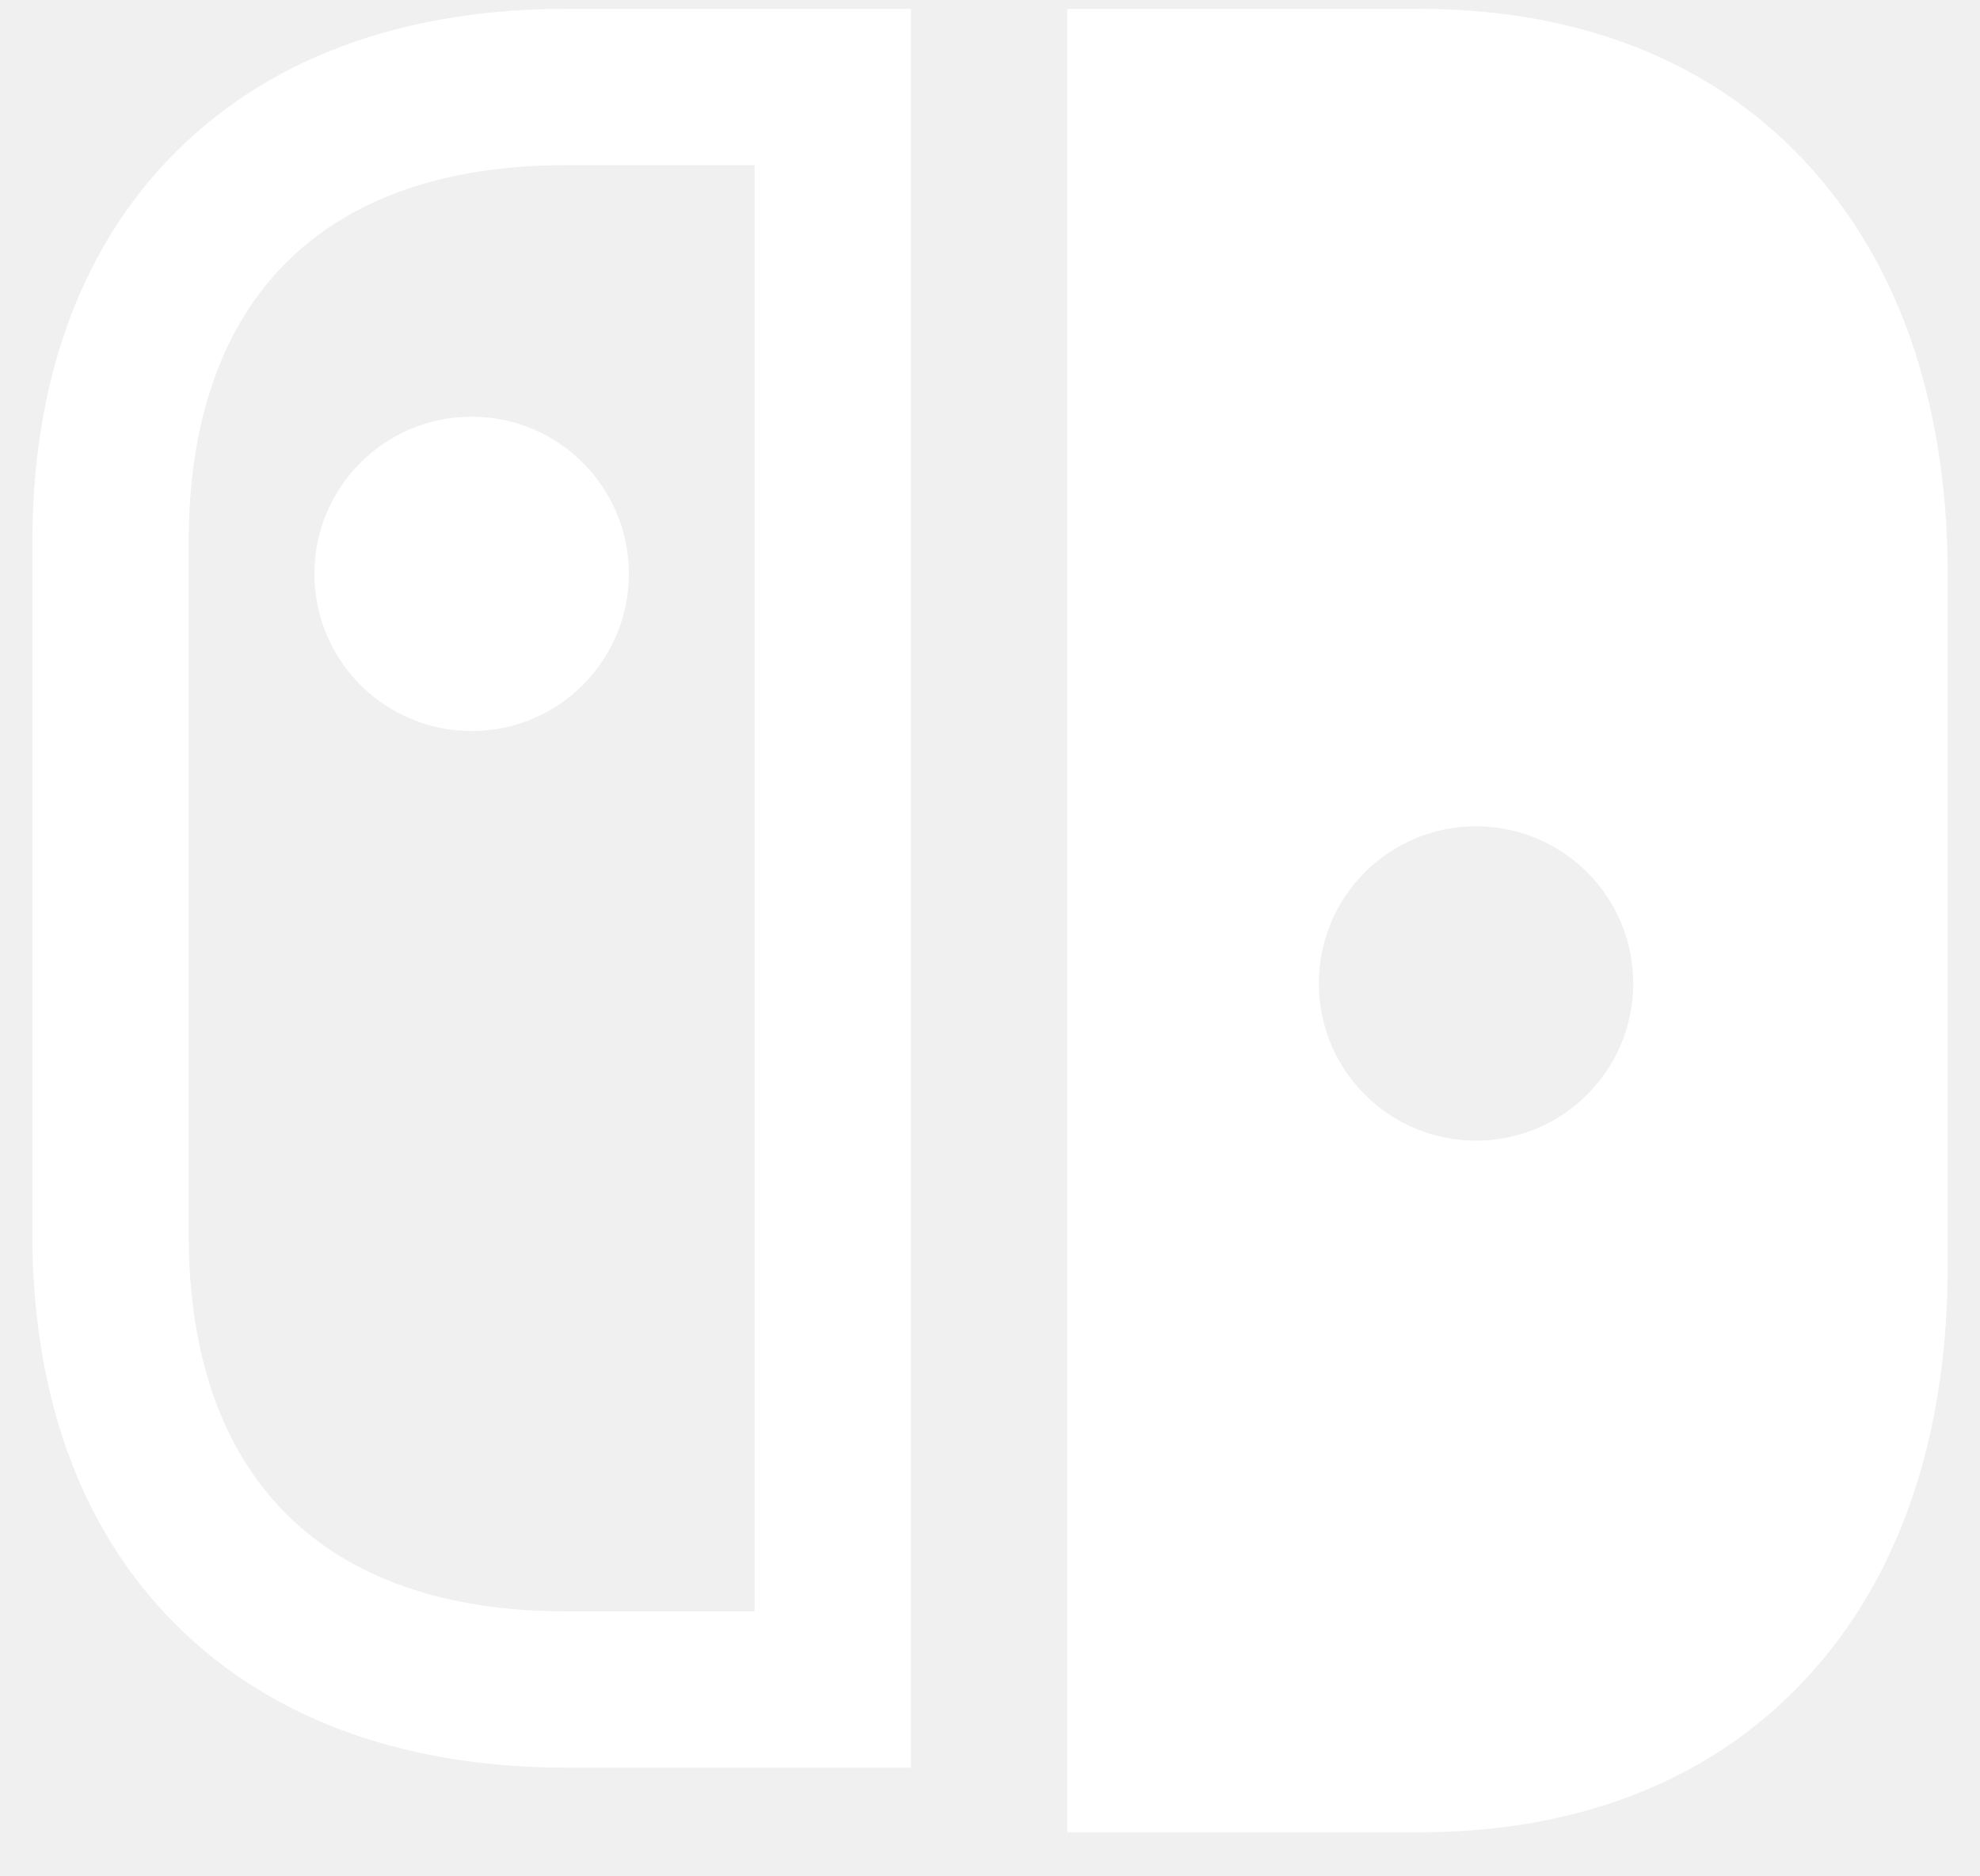
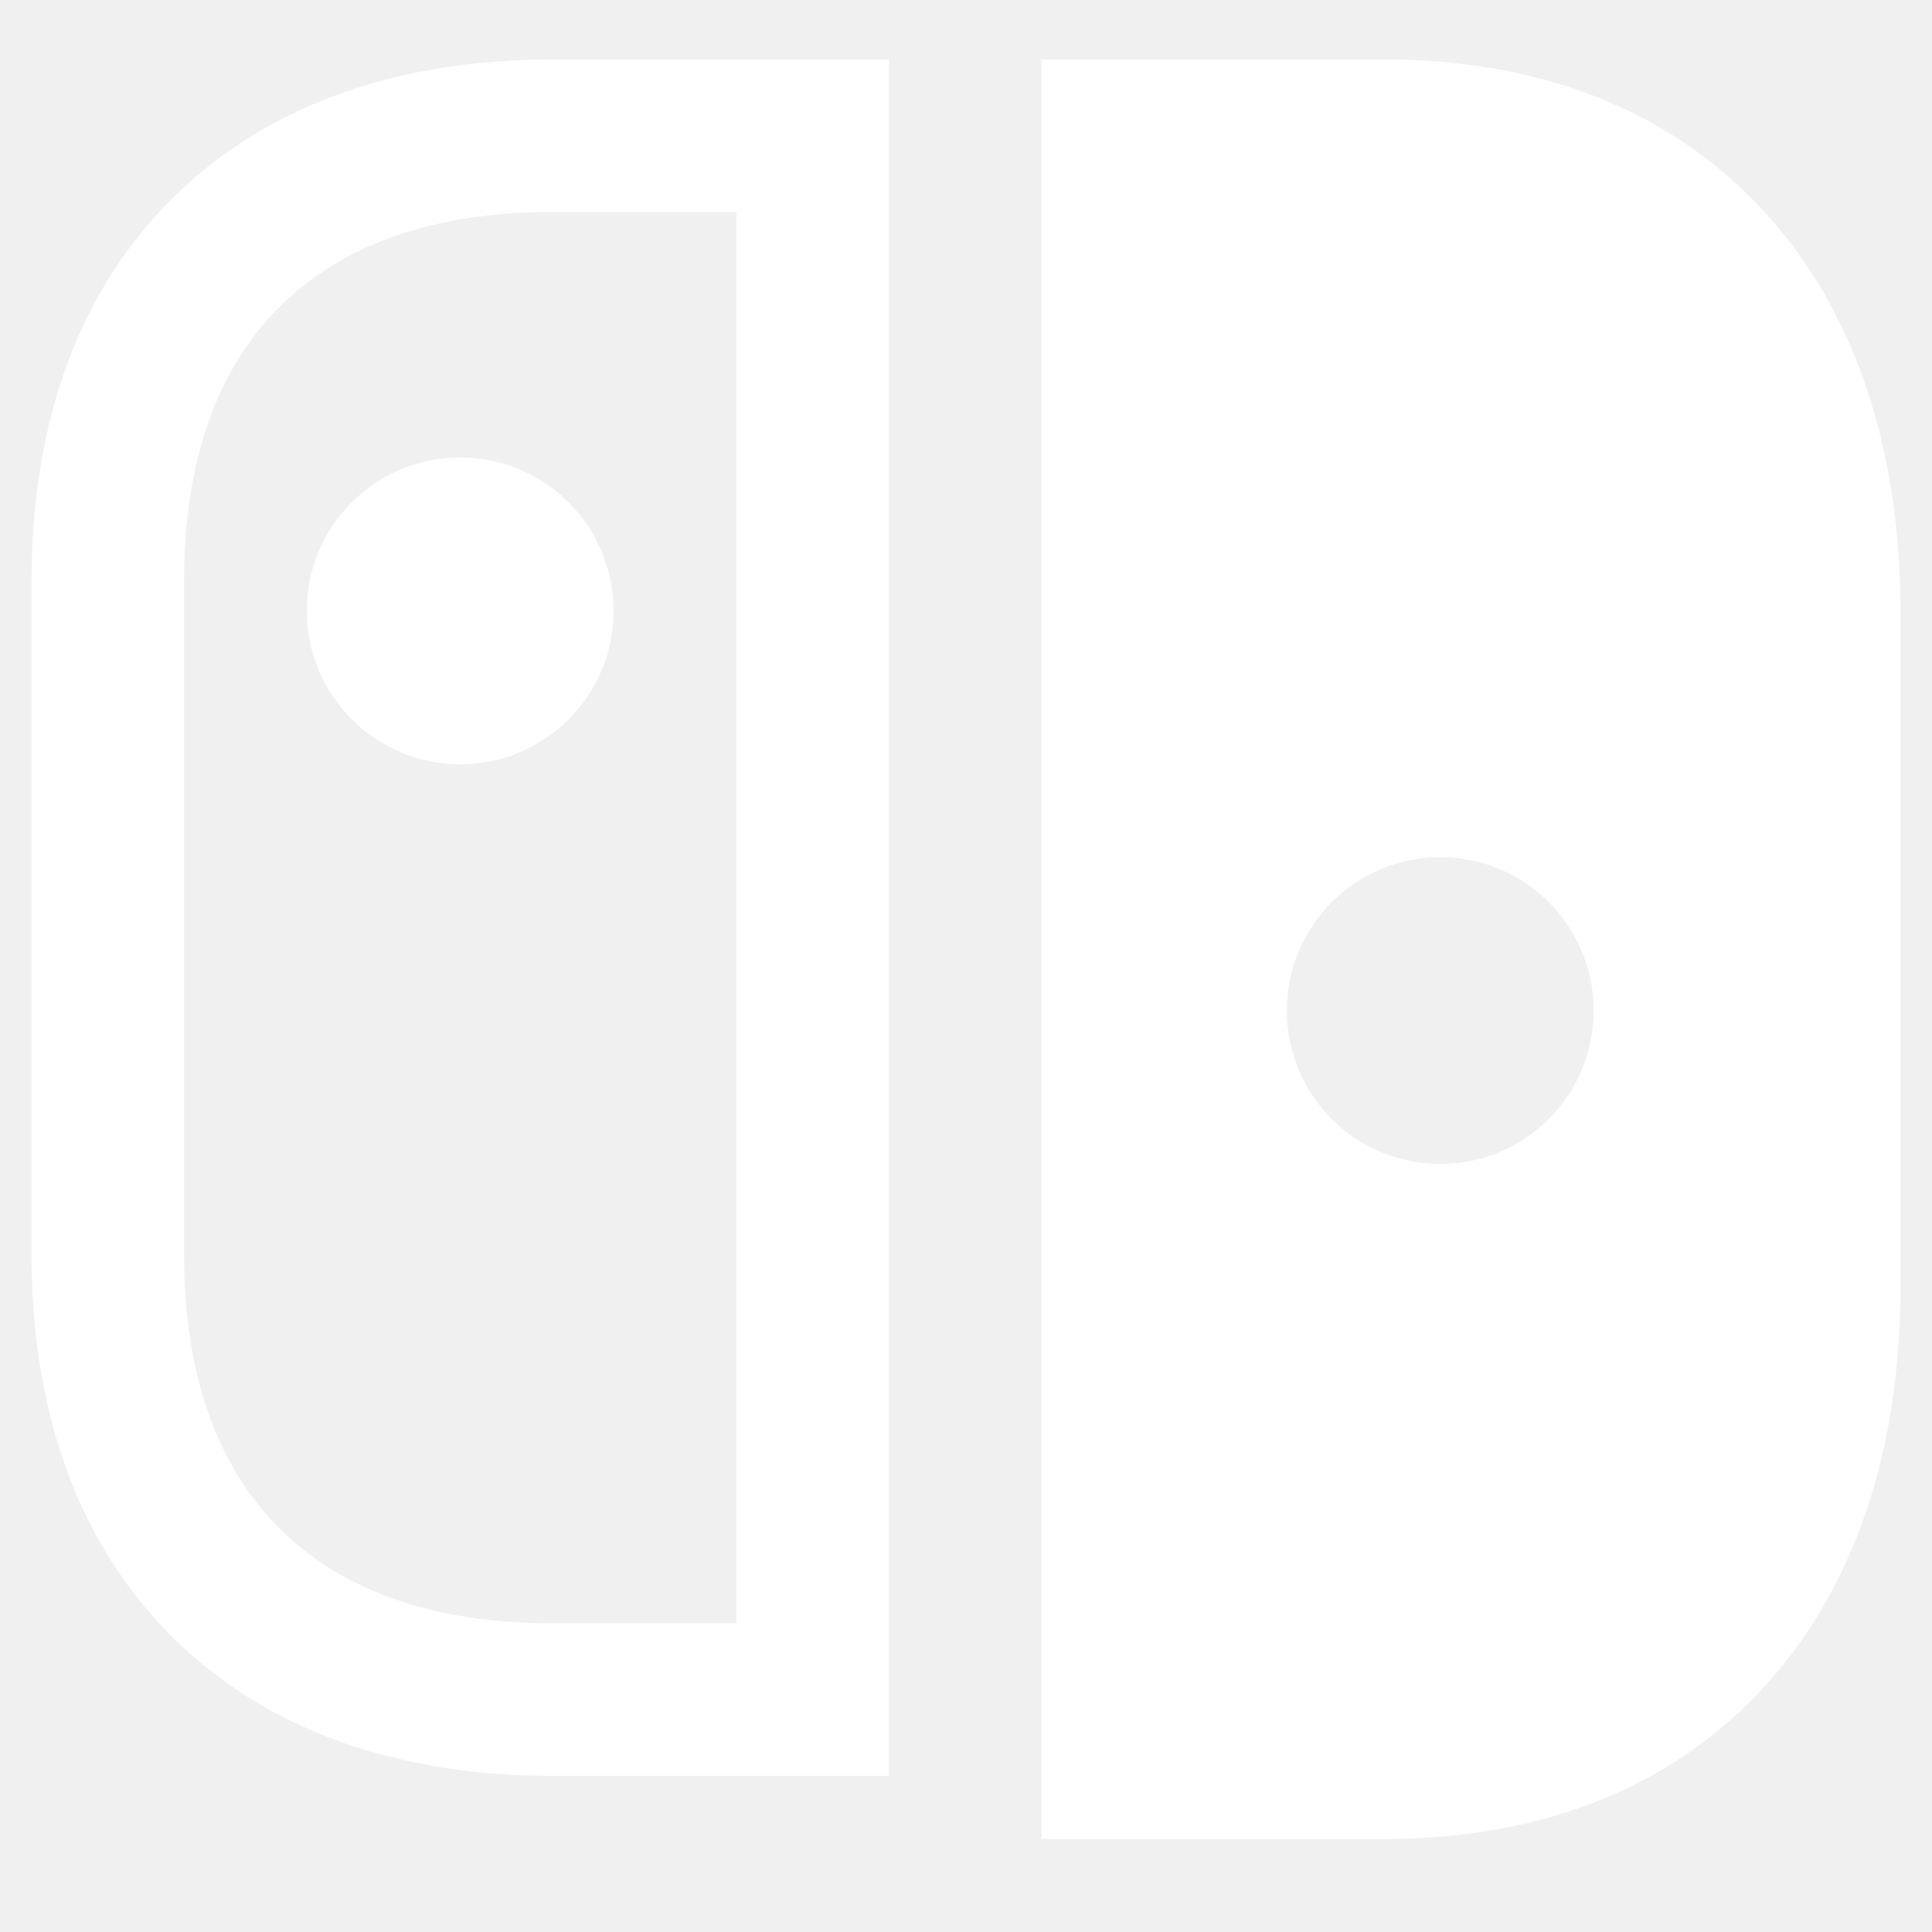
- <svg xmlns="http://www.w3.org/2000/svg" width="38" height="36" viewBox="0 0 38 36" fill="none">
+ <svg xmlns="http://www.w3.org/2000/svg" width="32" height="32" viewBox="0 0 38 36" fill="none">
  <g id="Group 88">
    <path id="Union" fill-rule="evenodd" clip-rule="evenodd" d="M17.483 3.17V0.17H14.483H10.862C7.991 0.17 5.319 0.971 3.37 2.92C1.421 4.869 0.621 7.541 0.621 10.411V23.687C0.621 26.558 1.421 29.23 3.37 31.179C5.319 33.128 7.991 33.929 10.862 33.929H14.483H17.483V30.929V3.17ZM3.621 10.411C3.621 5.746 6.196 3.17 10.862 3.17H11.483H14.483V6.17V27.929V30.929H11.483H10.862C6.196 30.929 3.621 28.353 3.621 23.687V10.411ZM9.052 14.032C10.718 14.032 12.069 12.681 12.069 11.015C12.069 9.348 10.718 7.998 9.052 7.998C7.385 7.998 6.034 9.348 6.034 11.015C6.034 12.681 7.385 14.032 9.052 14.032Z" fill="white" />
    <path id="Subtract" fill-rule="evenodd" clip-rule="evenodd" d="M20.483 0.17L20.483 35.17H27.241C30.025 35.17 32.685 34.337 34.643 32.239C36.602 30.14 37.38 27.29 37.38 24.308L37.38 11.032C37.38 8.05 36.602 5.2 34.643 3.101C32.685 1.003 30.025 0.17 27.241 0.17H20.483ZM28.328 15.86C26.661 15.86 25.311 17.21 25.311 18.877C25.311 20.543 26.661 21.894 28.328 21.894C29.994 21.894 31.345 20.543 31.345 18.877C31.345 17.21 29.994 15.86 28.328 15.86Z" fill="white" />
  </g>
</svg>
